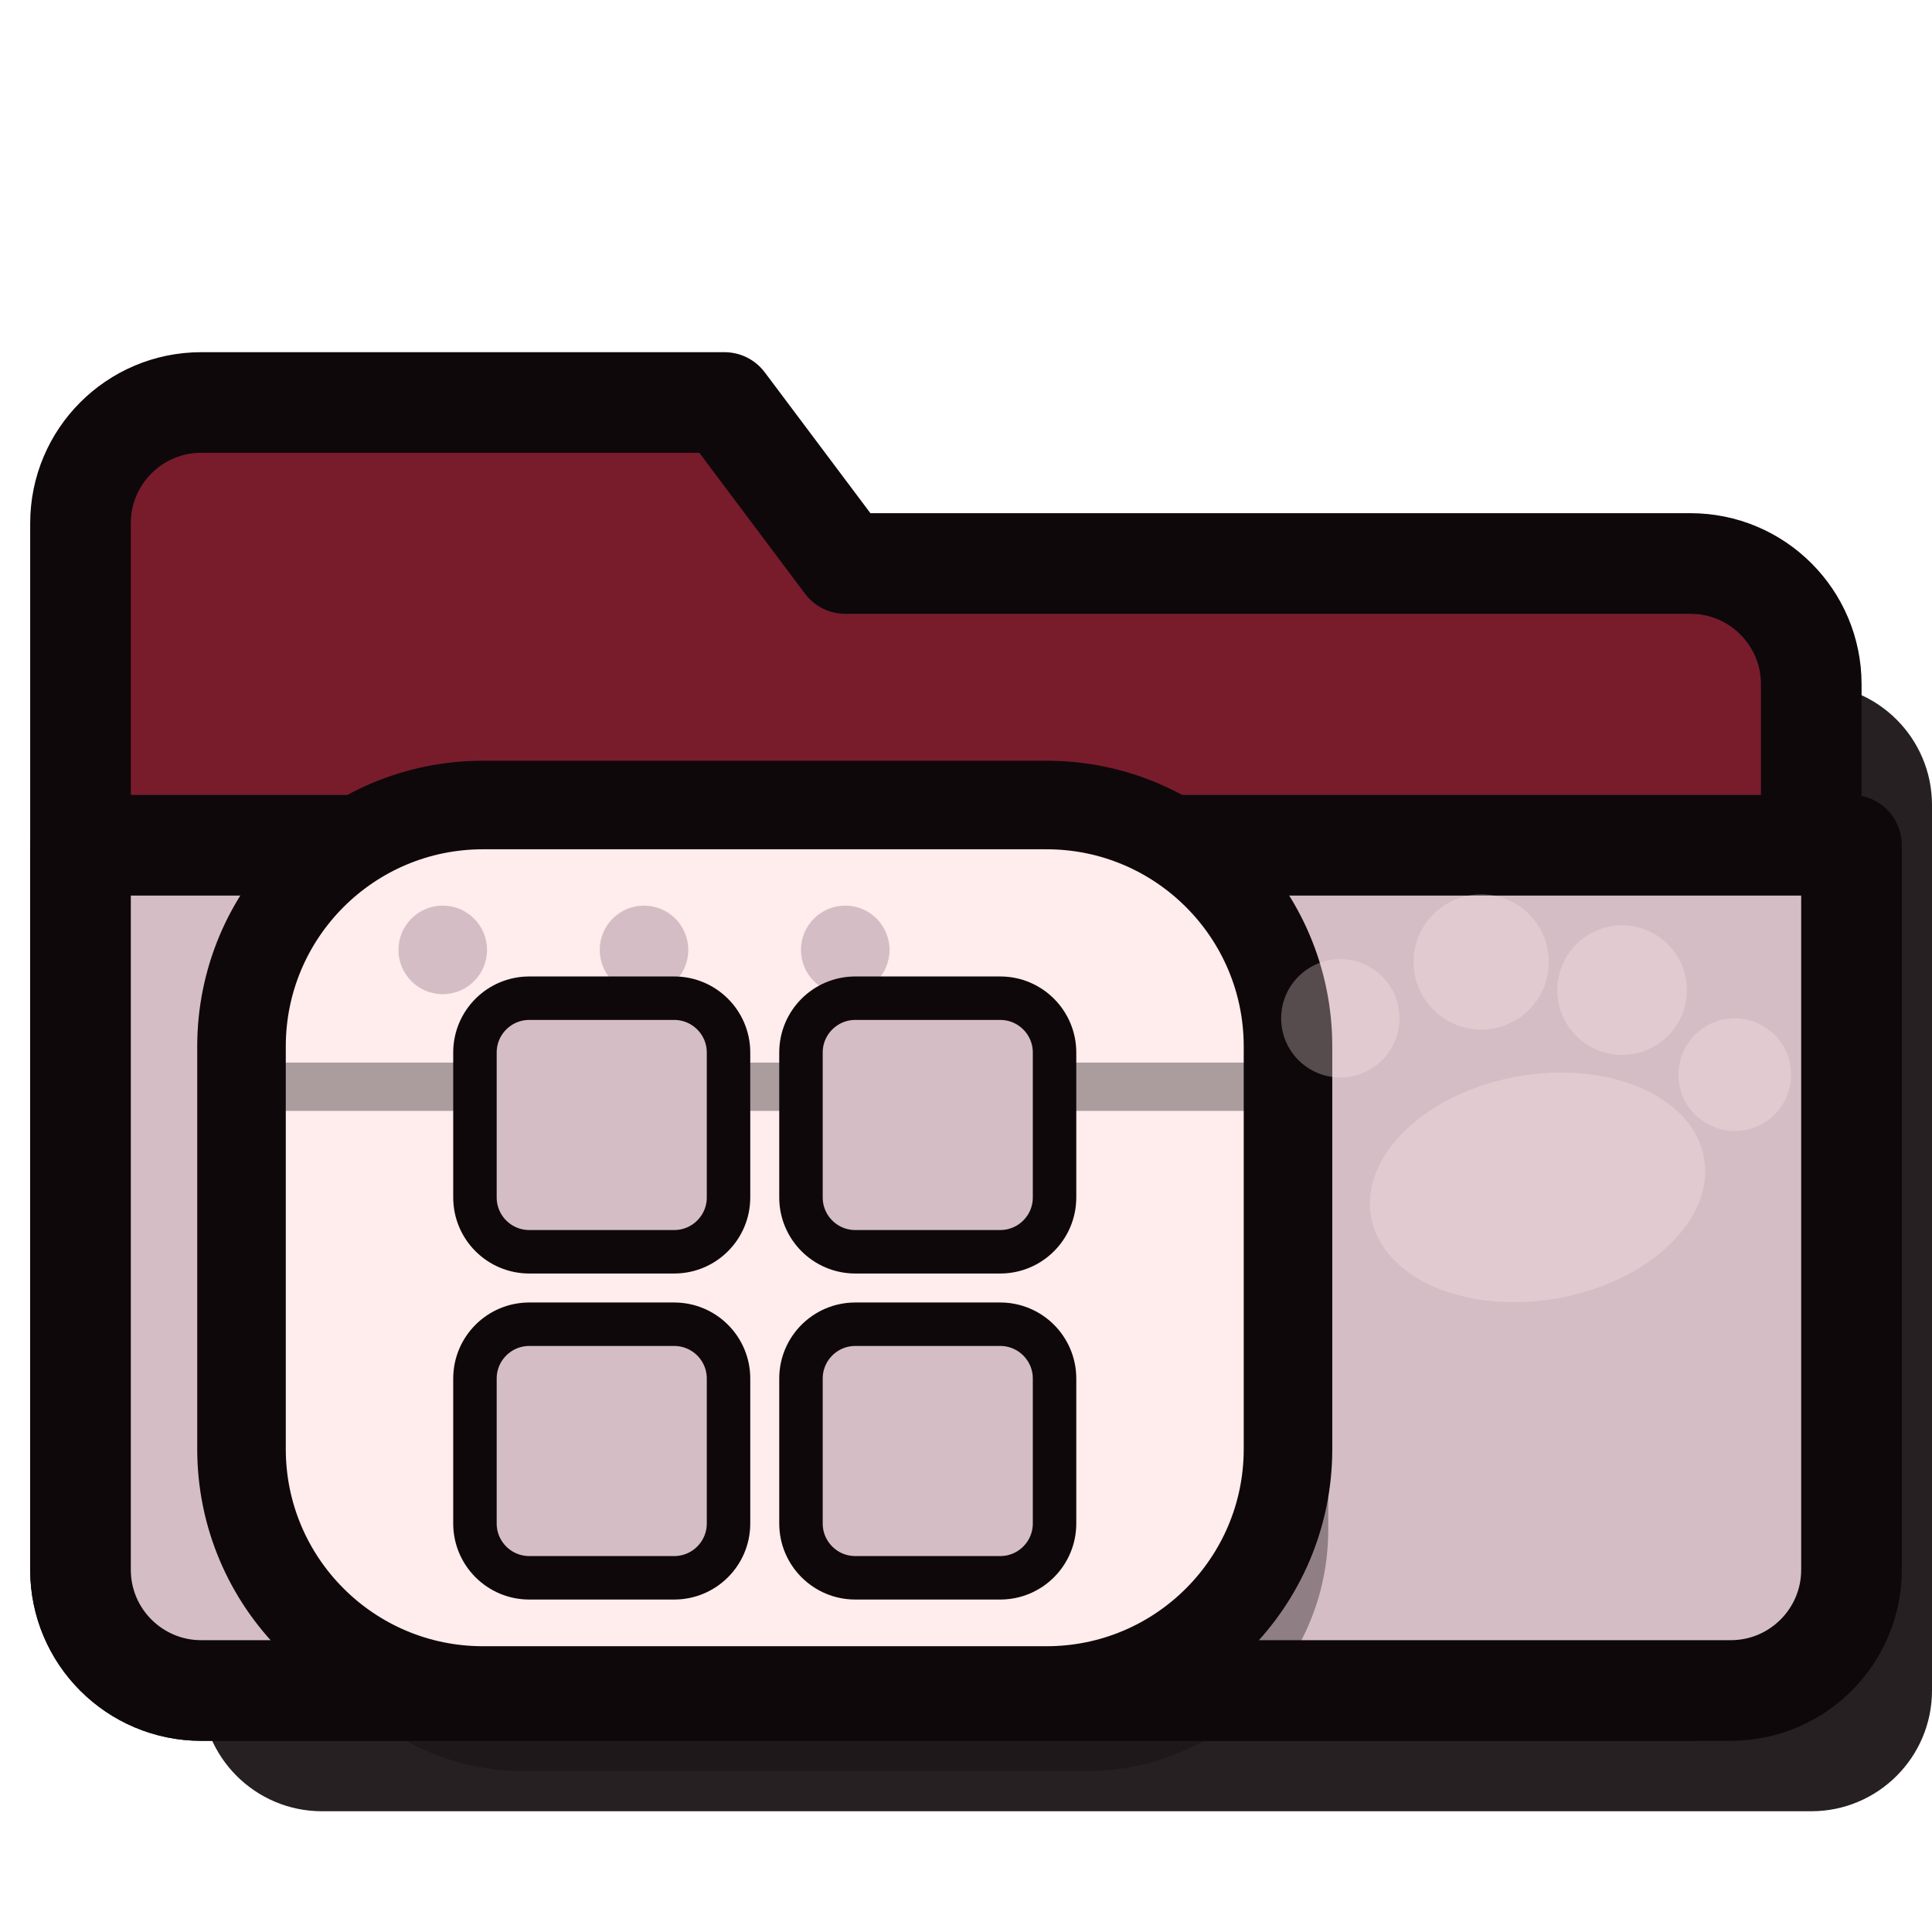
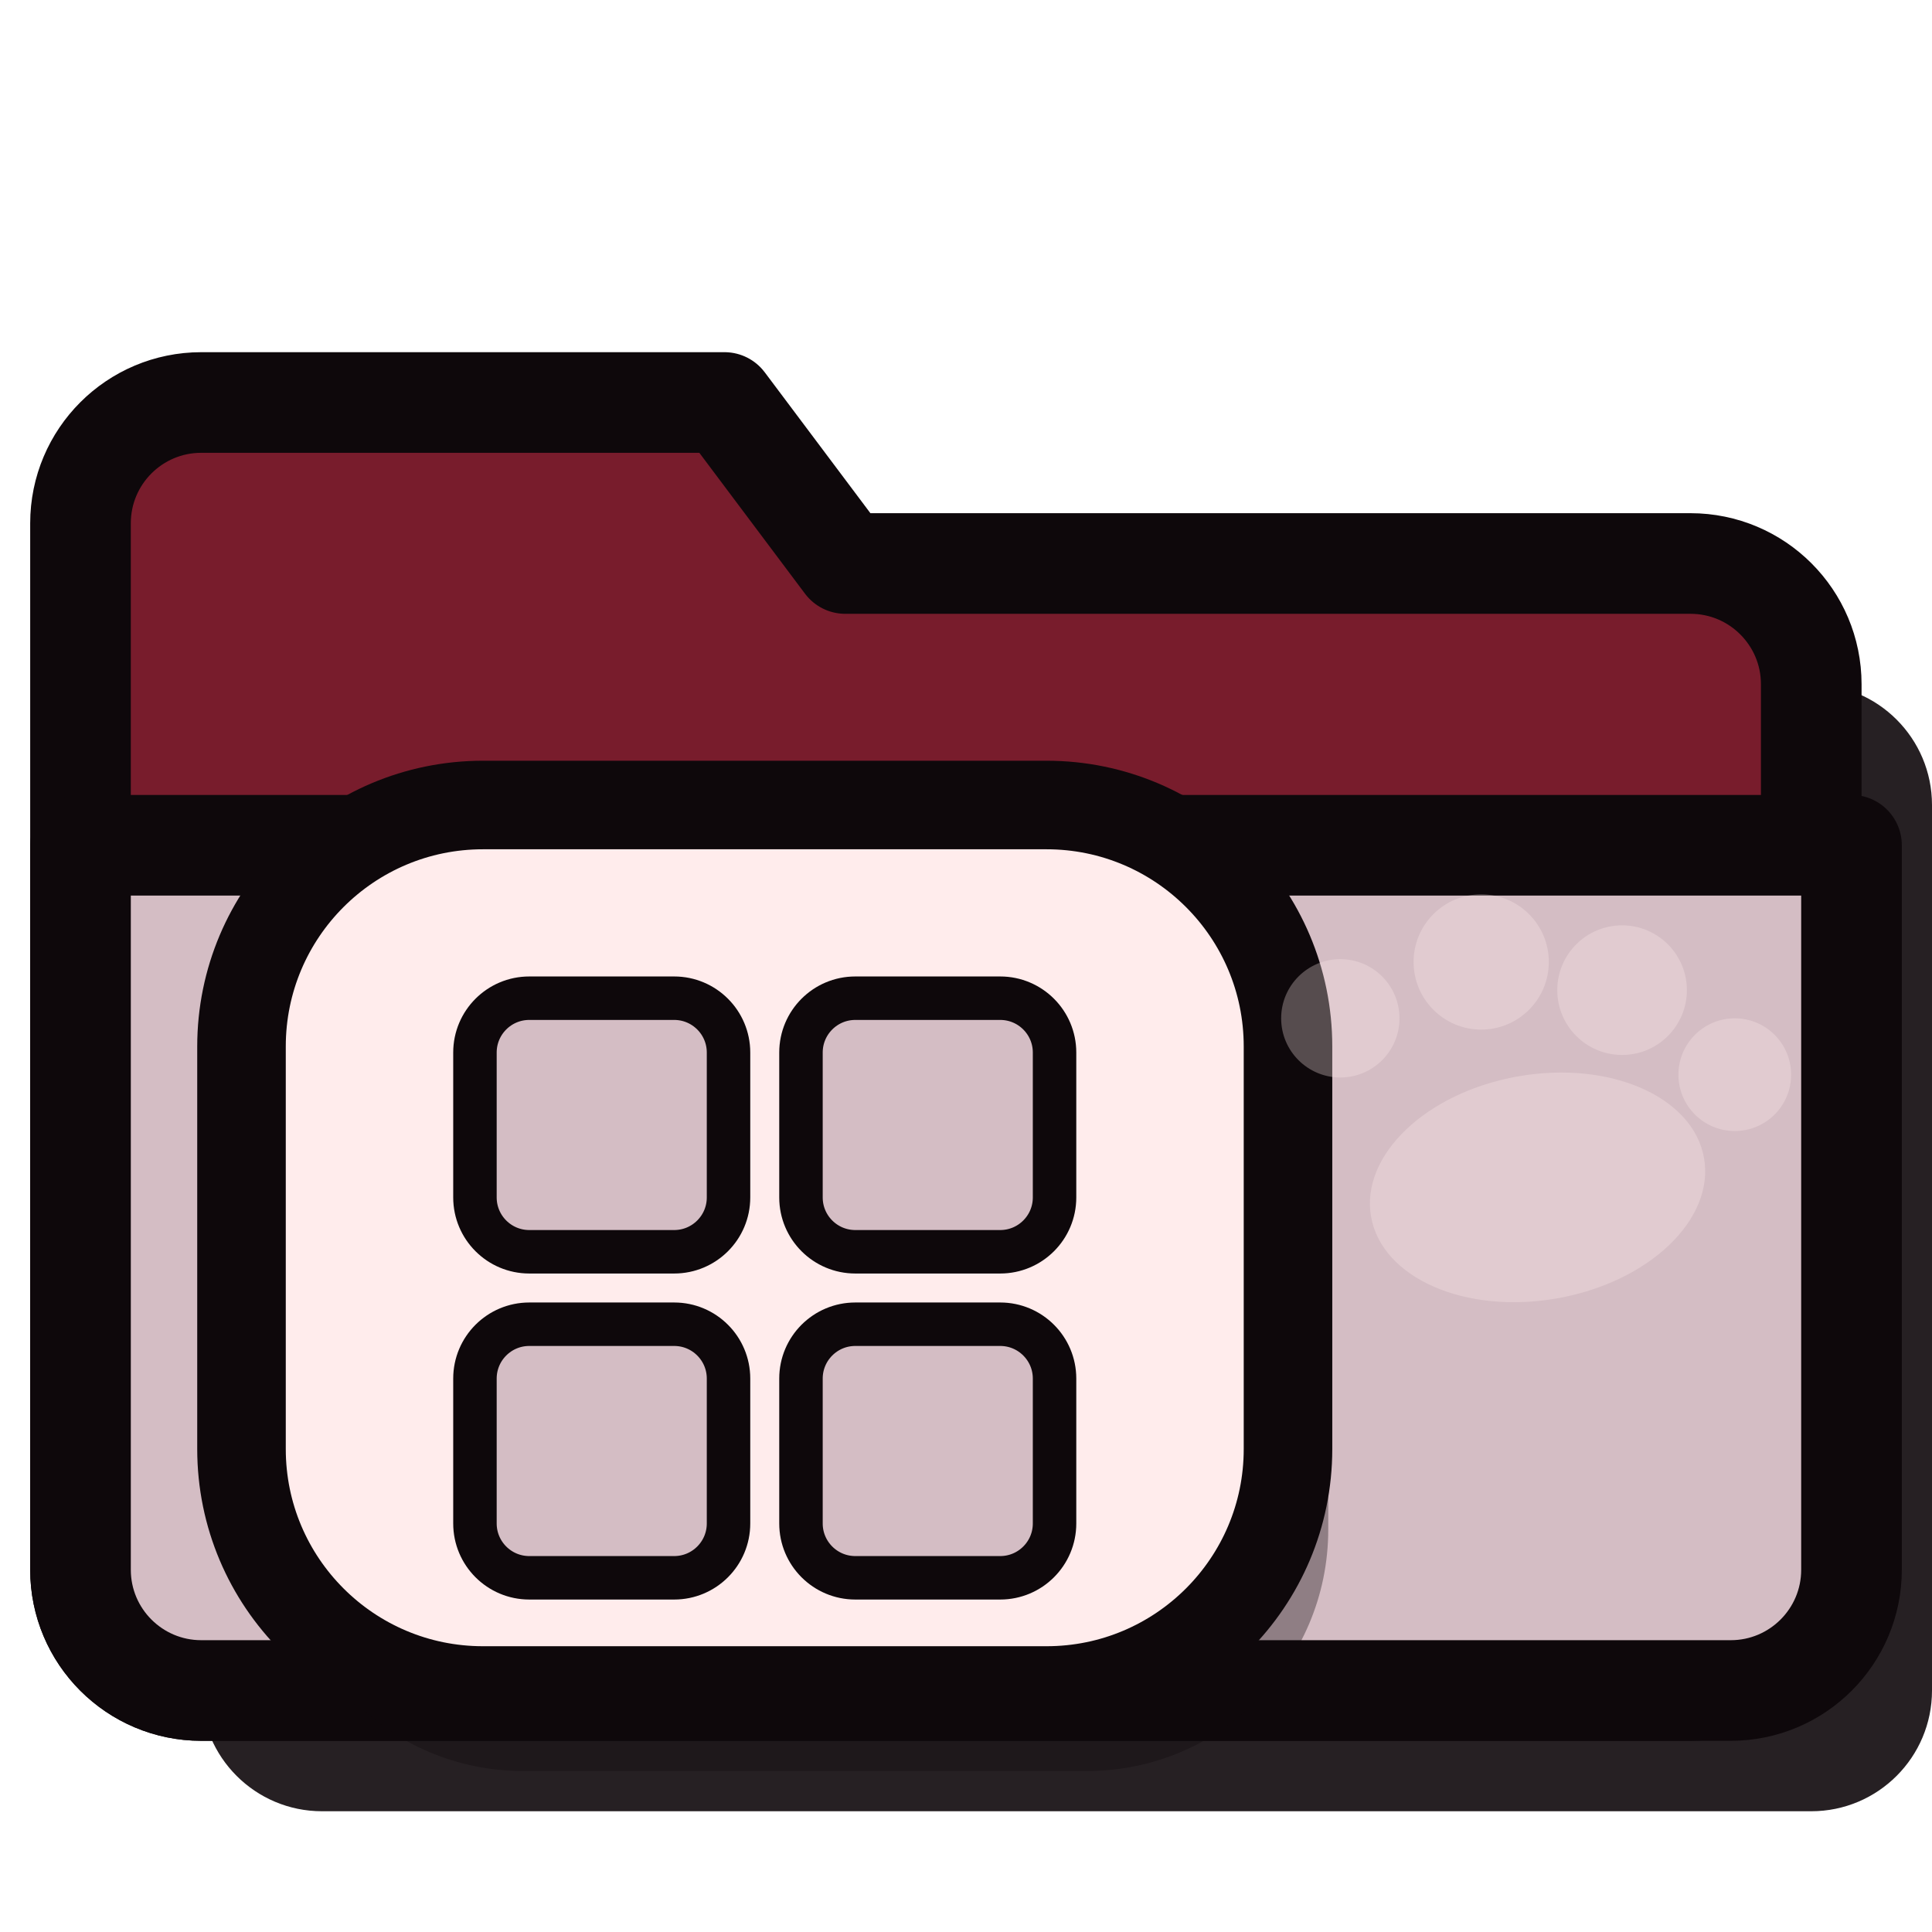
<svg xmlns="http://www.w3.org/2000/svg" width="48" height="48" viewBox="0 0 48 48">
  <path d="M5 10 H18 L21 14 H42 A3 3 0 0 1 45 17 V39 A3 3 0 0 1 42 42 H5 A3 3 0 0 1 2 39 V13 A3 3 0 0 1 5 10 Z" transform="translate(3 3)" fill="#0E080B" opacity="0.9" />
  <path d="M5 10 H18 L21 14 H42 A3 3 0 0 1 45 17 V39 A3 3 0 0 1 42 42 H5 A3 3 0 0 1 2 39 V13 A3 3 0 0 1 5 10 Z" fill="#781C2C" stroke="#0E080B" stroke-width="2.5" stroke-linejoin="round" />
  <path d="M2 21 H46 V39 A3 3 0 0 1 43 42 H5 A3 3 0 0 1 2 39 Z" fill="#D4BDC4" stroke="#0E080B" stroke-width="2.5" stroke-linejoin="round" />
  <path d="M6 24 H20 V26 H6 Z" fill="#FFECEC" opacity="0.30" />
  <g transform="translate(19 31)">
    <rect x="-12" y="-9" width="26" height="22" rx="6" fill="#0E080B" opacity="0.35" />
    <rect x="-13" y="-11" width="26" height="22" rx="6" fill="#FFECEC" stroke="#0E080B" stroke-width="2.2" />
-     <path d="M-13 -4 H13" stroke="#0E080B" stroke-width="1.2" opacity="0.35" />
-     <circle cx="-8" cy="-7.4" r="1.1" fill="#D4BDC4" />
-     <circle cx="-3" cy="-7.4" r="1.1" fill="#D4BDC4" />
-     <circle cx="2" cy="-7.4" r="1.1" fill="#D4BDC4" />
    <g transform="translate(0 1) scale(0.9)">
      <rect x="-8" y="-8" width="7" height="7" rx="1.5" fill="#D4BDC4" stroke="#0E080B" stroke-width="1.2" />
      <rect x="1" y="-8" width="7" height="7" rx="1.5" fill="#D4BDC4" stroke="#0E080B" stroke-width="1.2" />
      <rect x="-8" y="1" width="7" height="7" rx="1.5" fill="#D4BDC4" stroke="#0E080B" stroke-width="1.2" />
      <rect x="1" y="1" width="7" height="7" rx="1.5" fill="#D4BDC4" stroke="#0E080B" stroke-width="1.2" />
    </g>
  </g>
  <g transform="translate(13 5) scale(0.7)">
    <g fill="#FFECEC" opacity="0.30">
      <circle cx="29" cy="29" r="2.1" />
      <circle cx="34" cy="27" r="2.4" />
      <circle cx="39" cy="28" r="2.3" />
      <circle cx="43" cy="31" r="2.0" />
      <ellipse cx="36" cy="35" rx="6" ry="4" transform="rotate(-10 36 35)" />
    </g>
  </g>
</svg>
